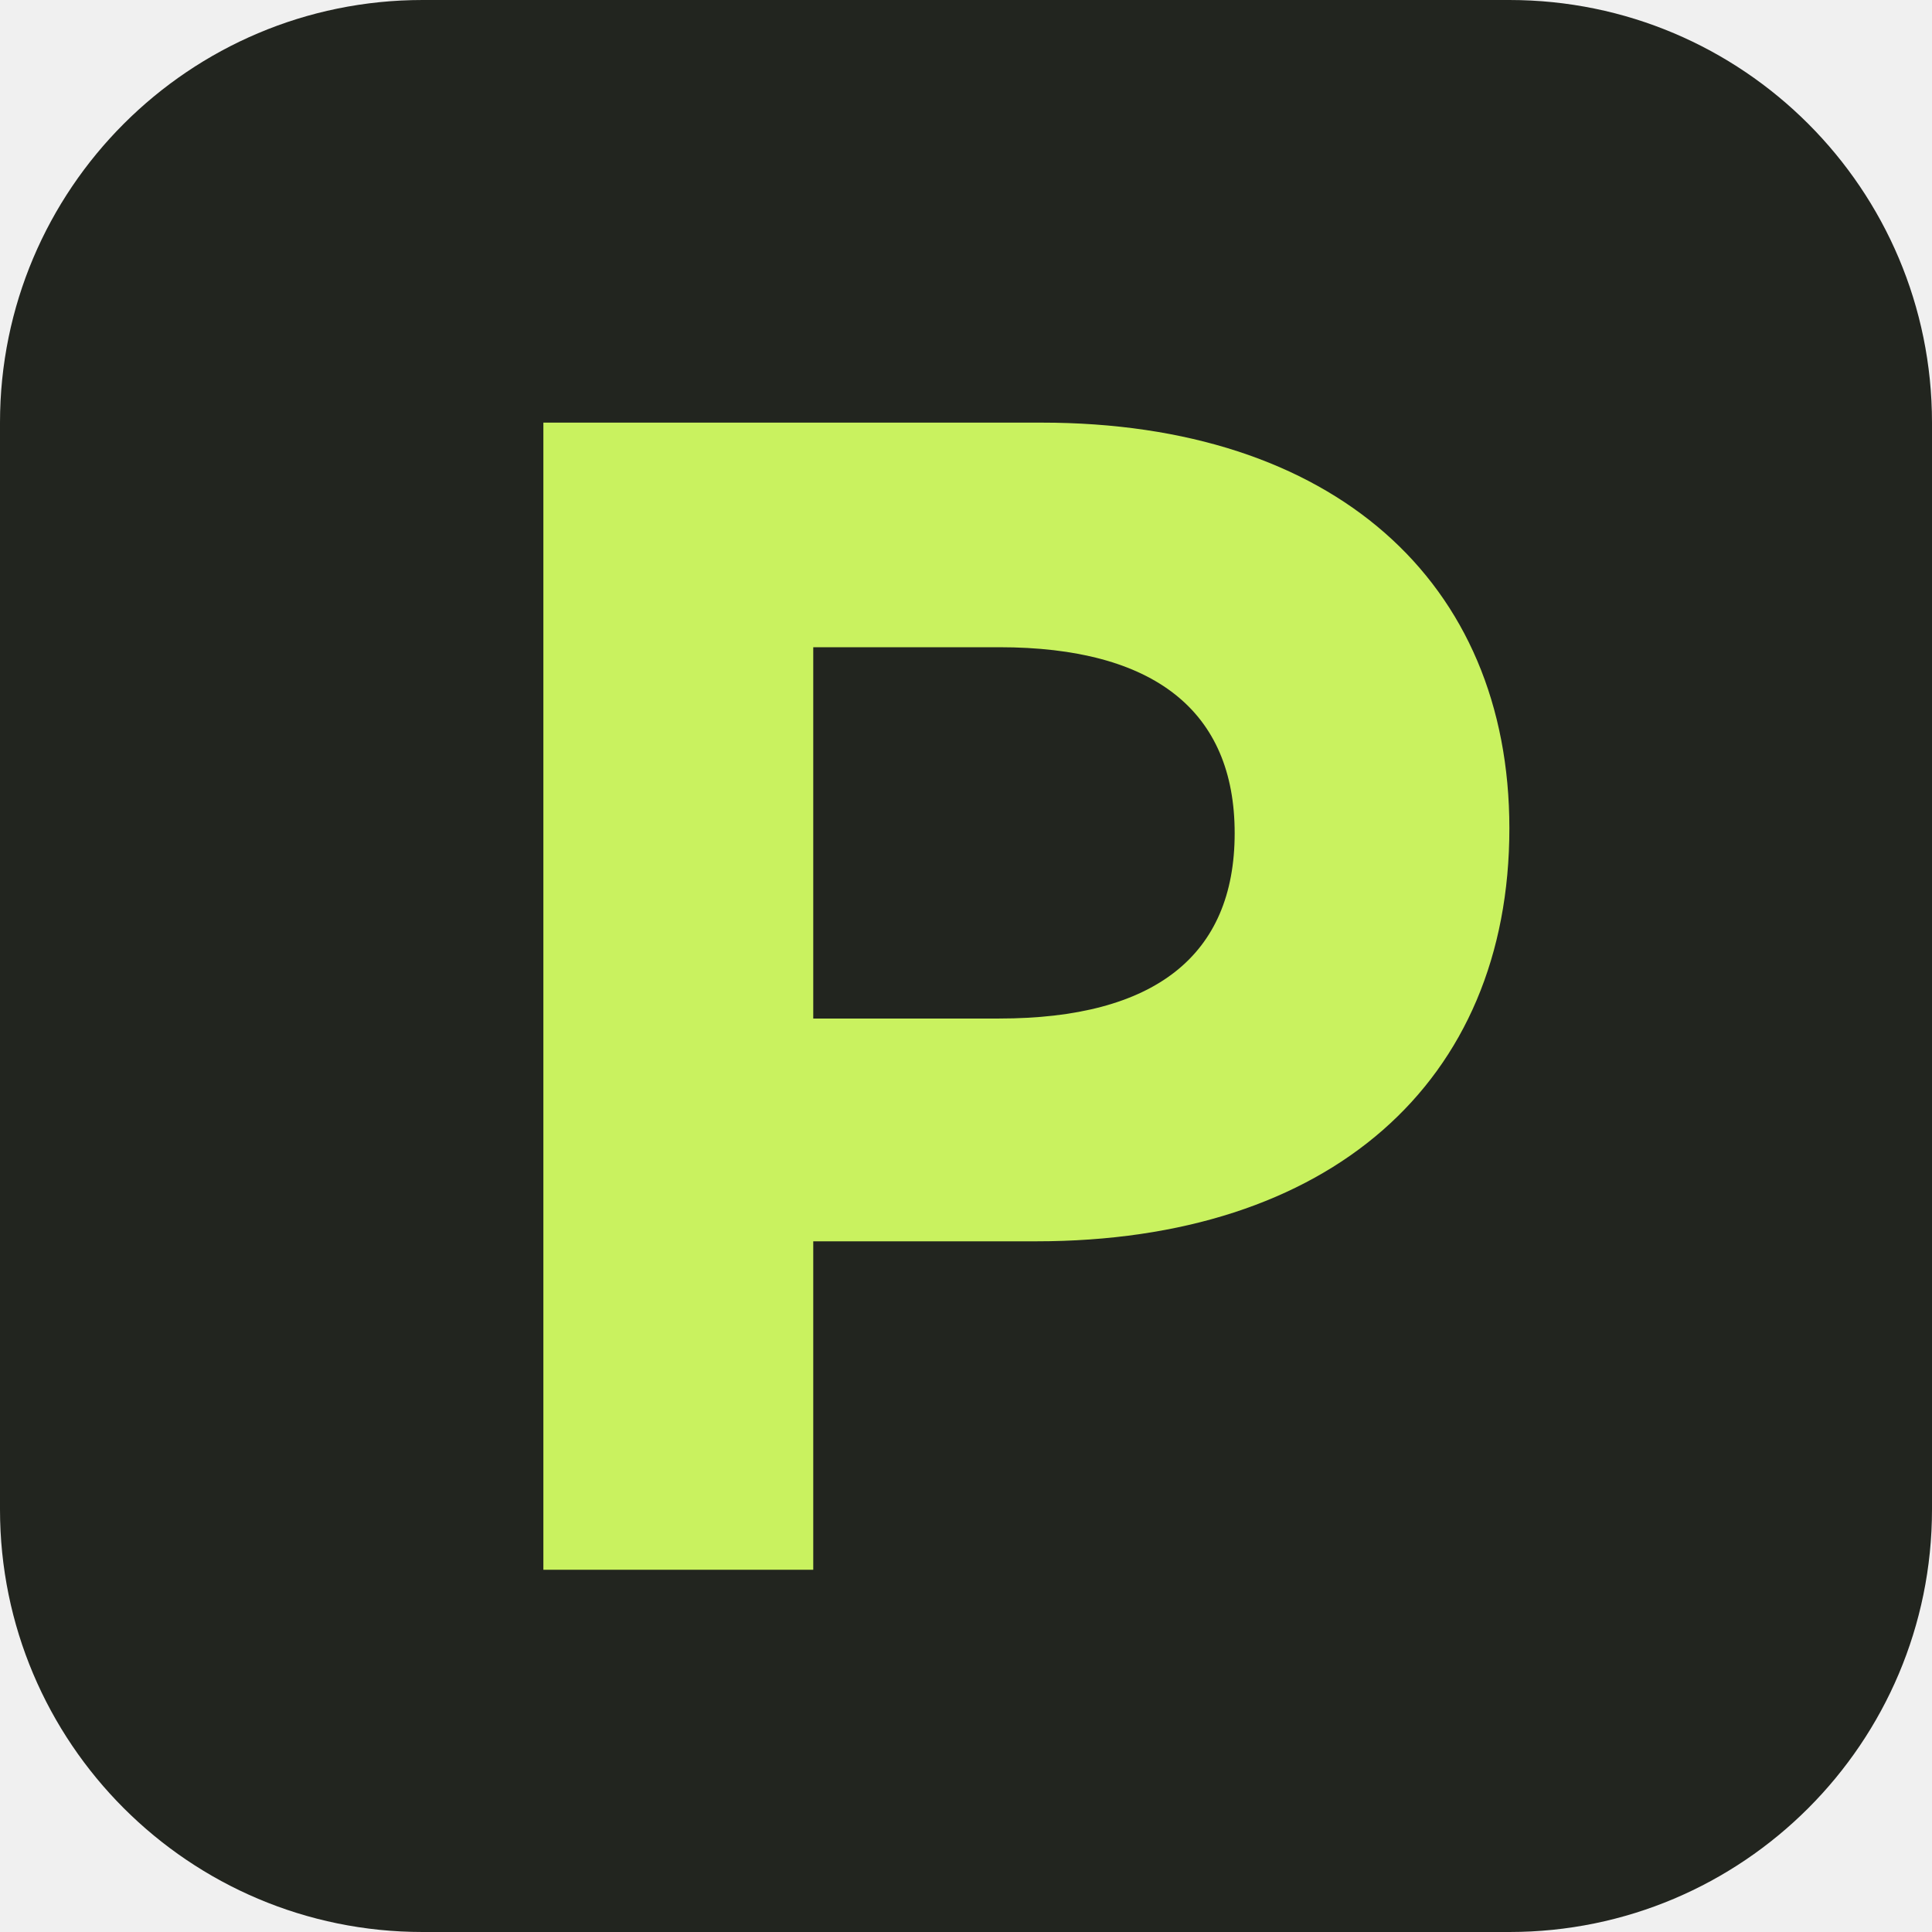
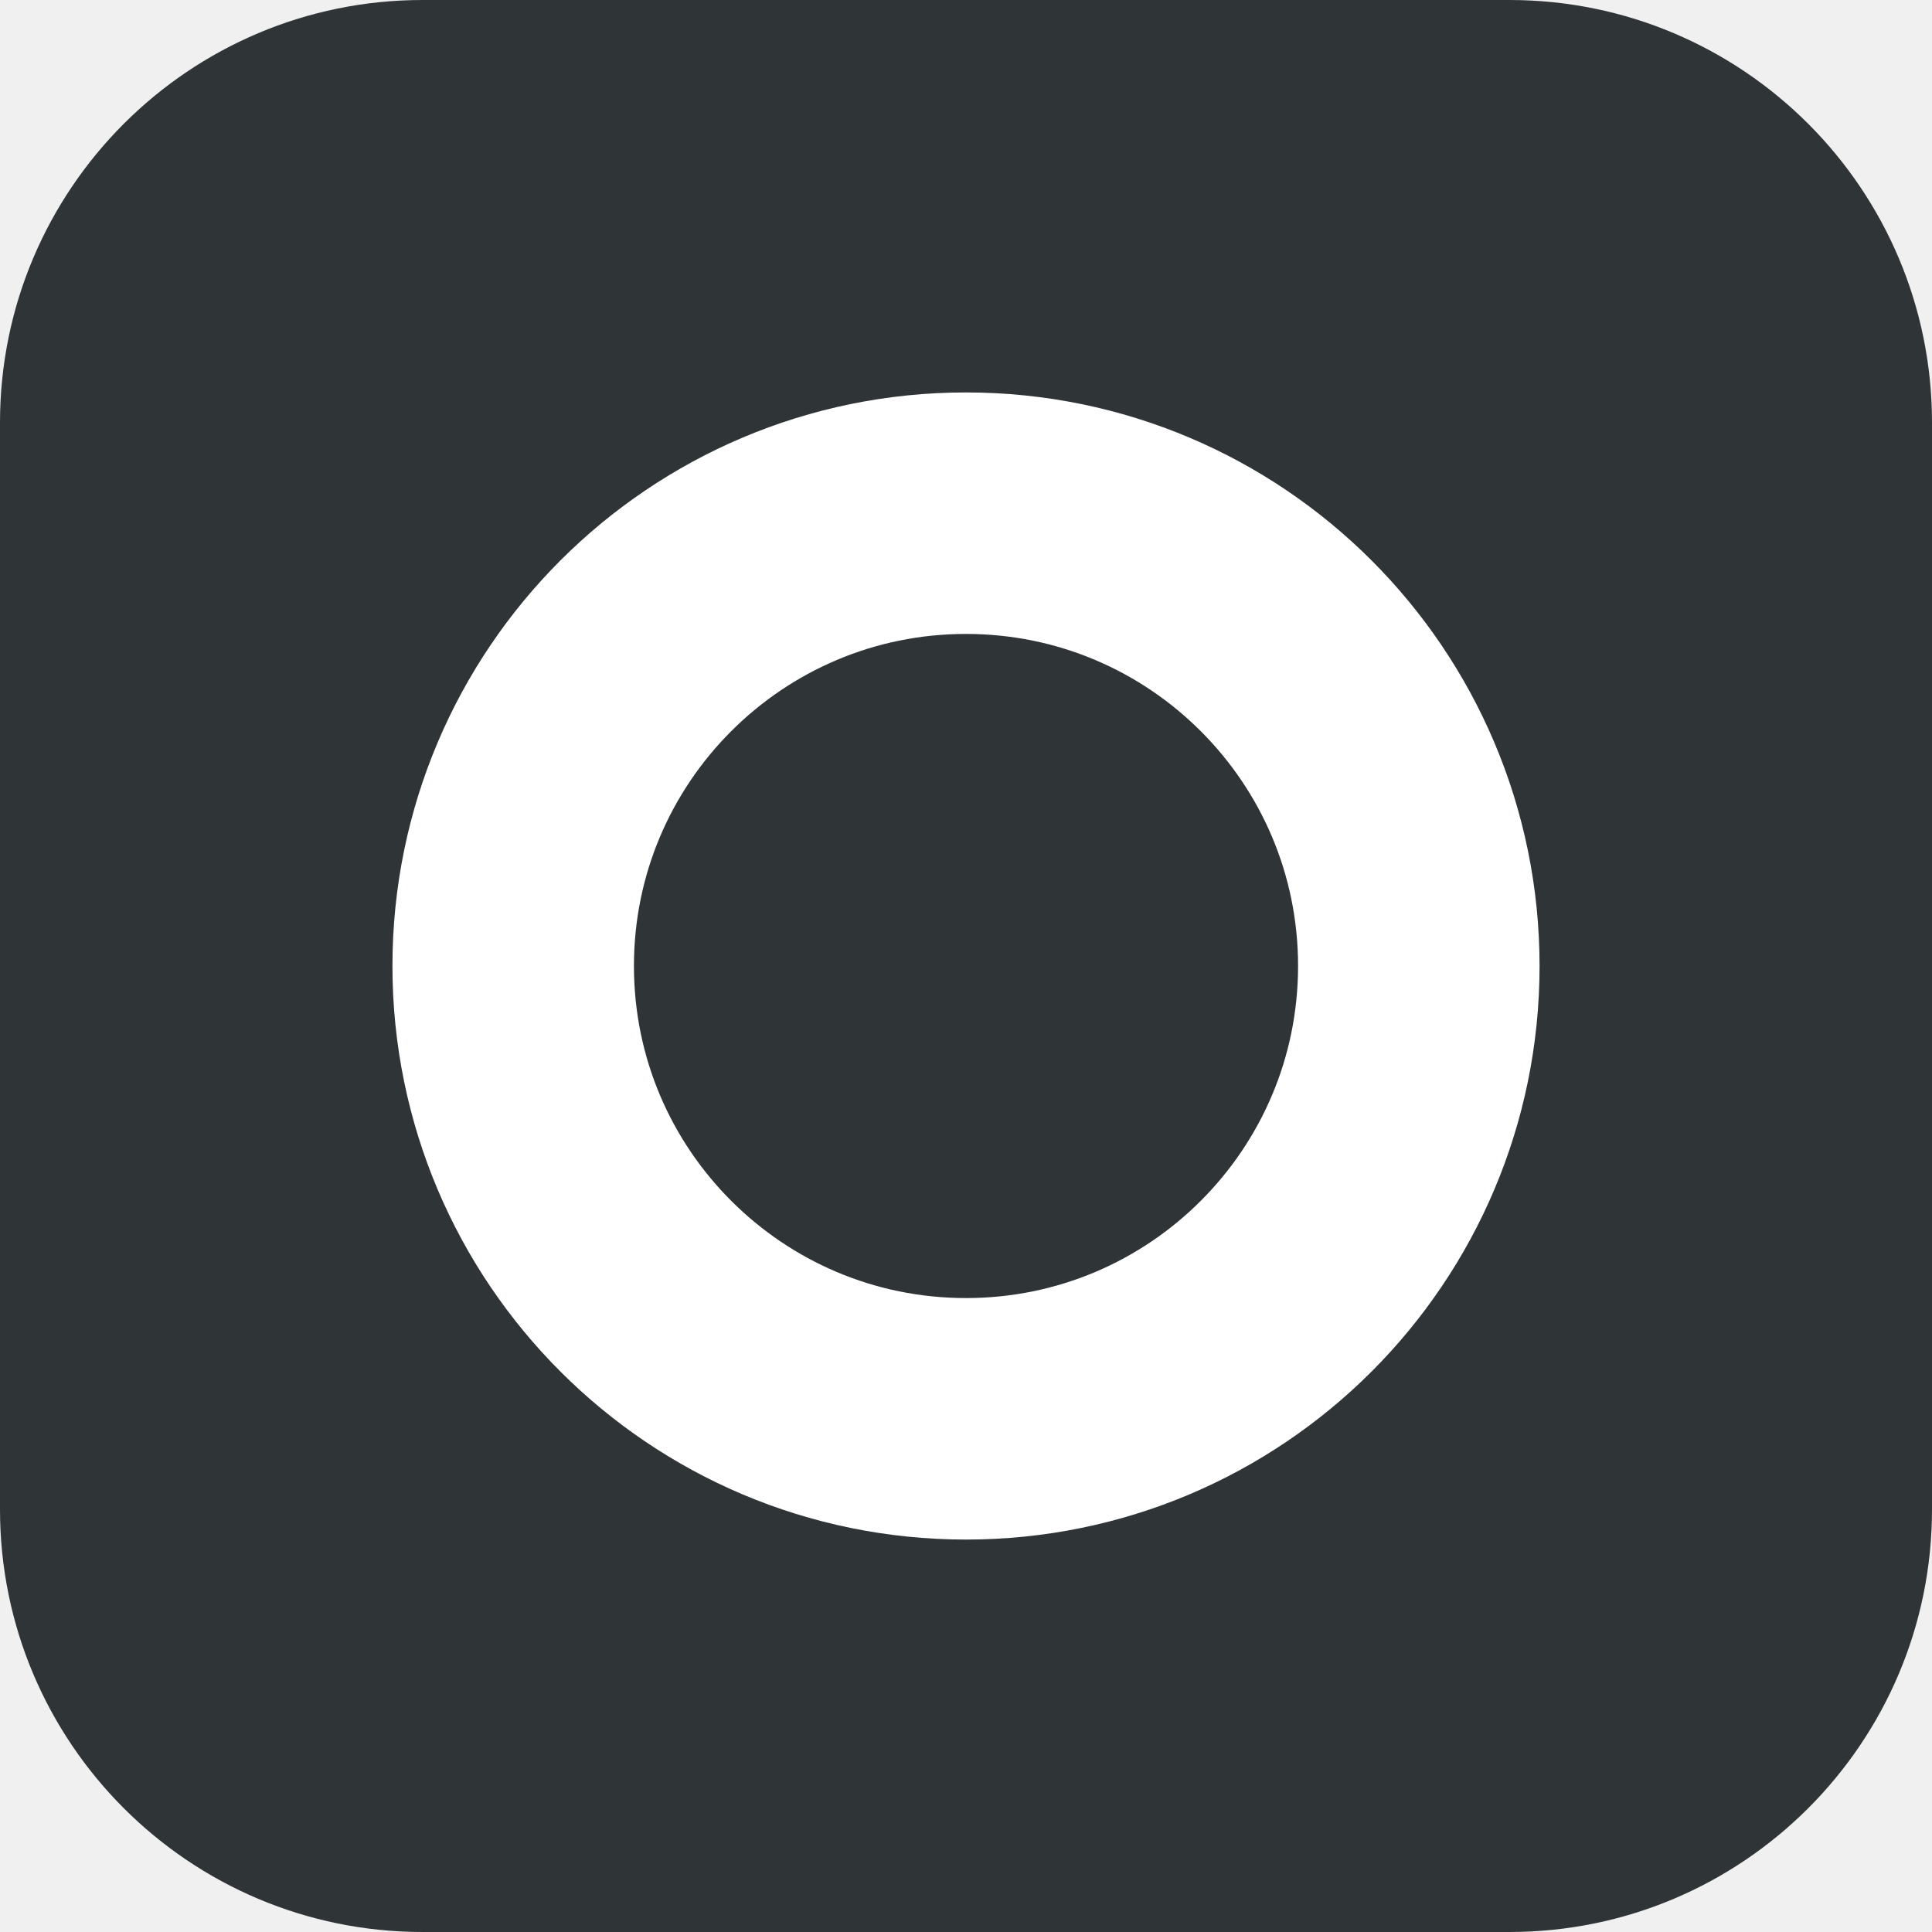
<svg xmlns="http://www.w3.org/2000/svg" width="32" height="32" viewBox="0 0 32 32" fill="none">
-   <rect width="32" height="32" rx="7" fill="#22251F" />
-   <path d="M9 7H17.25C22.08 7 25 9.63 25 13.72C25 17.93 22.02 20.56 17.16 20.56H13.47V26H9V7ZM13.47 10.72V16.87H16.55C19.12 16.87 20.45 15.83 20.45 13.8C20.45 11.78 19.12 10.72 16.55 10.72H13.47Z" fill="#C9F25F" />
+   <rect width="32" height="32" rx="7" fill="#2F3437" />
+   <circle cx="16" cy="16" r="7.5" stroke="#FFFFFF" stroke-width="4" />
</svg>
